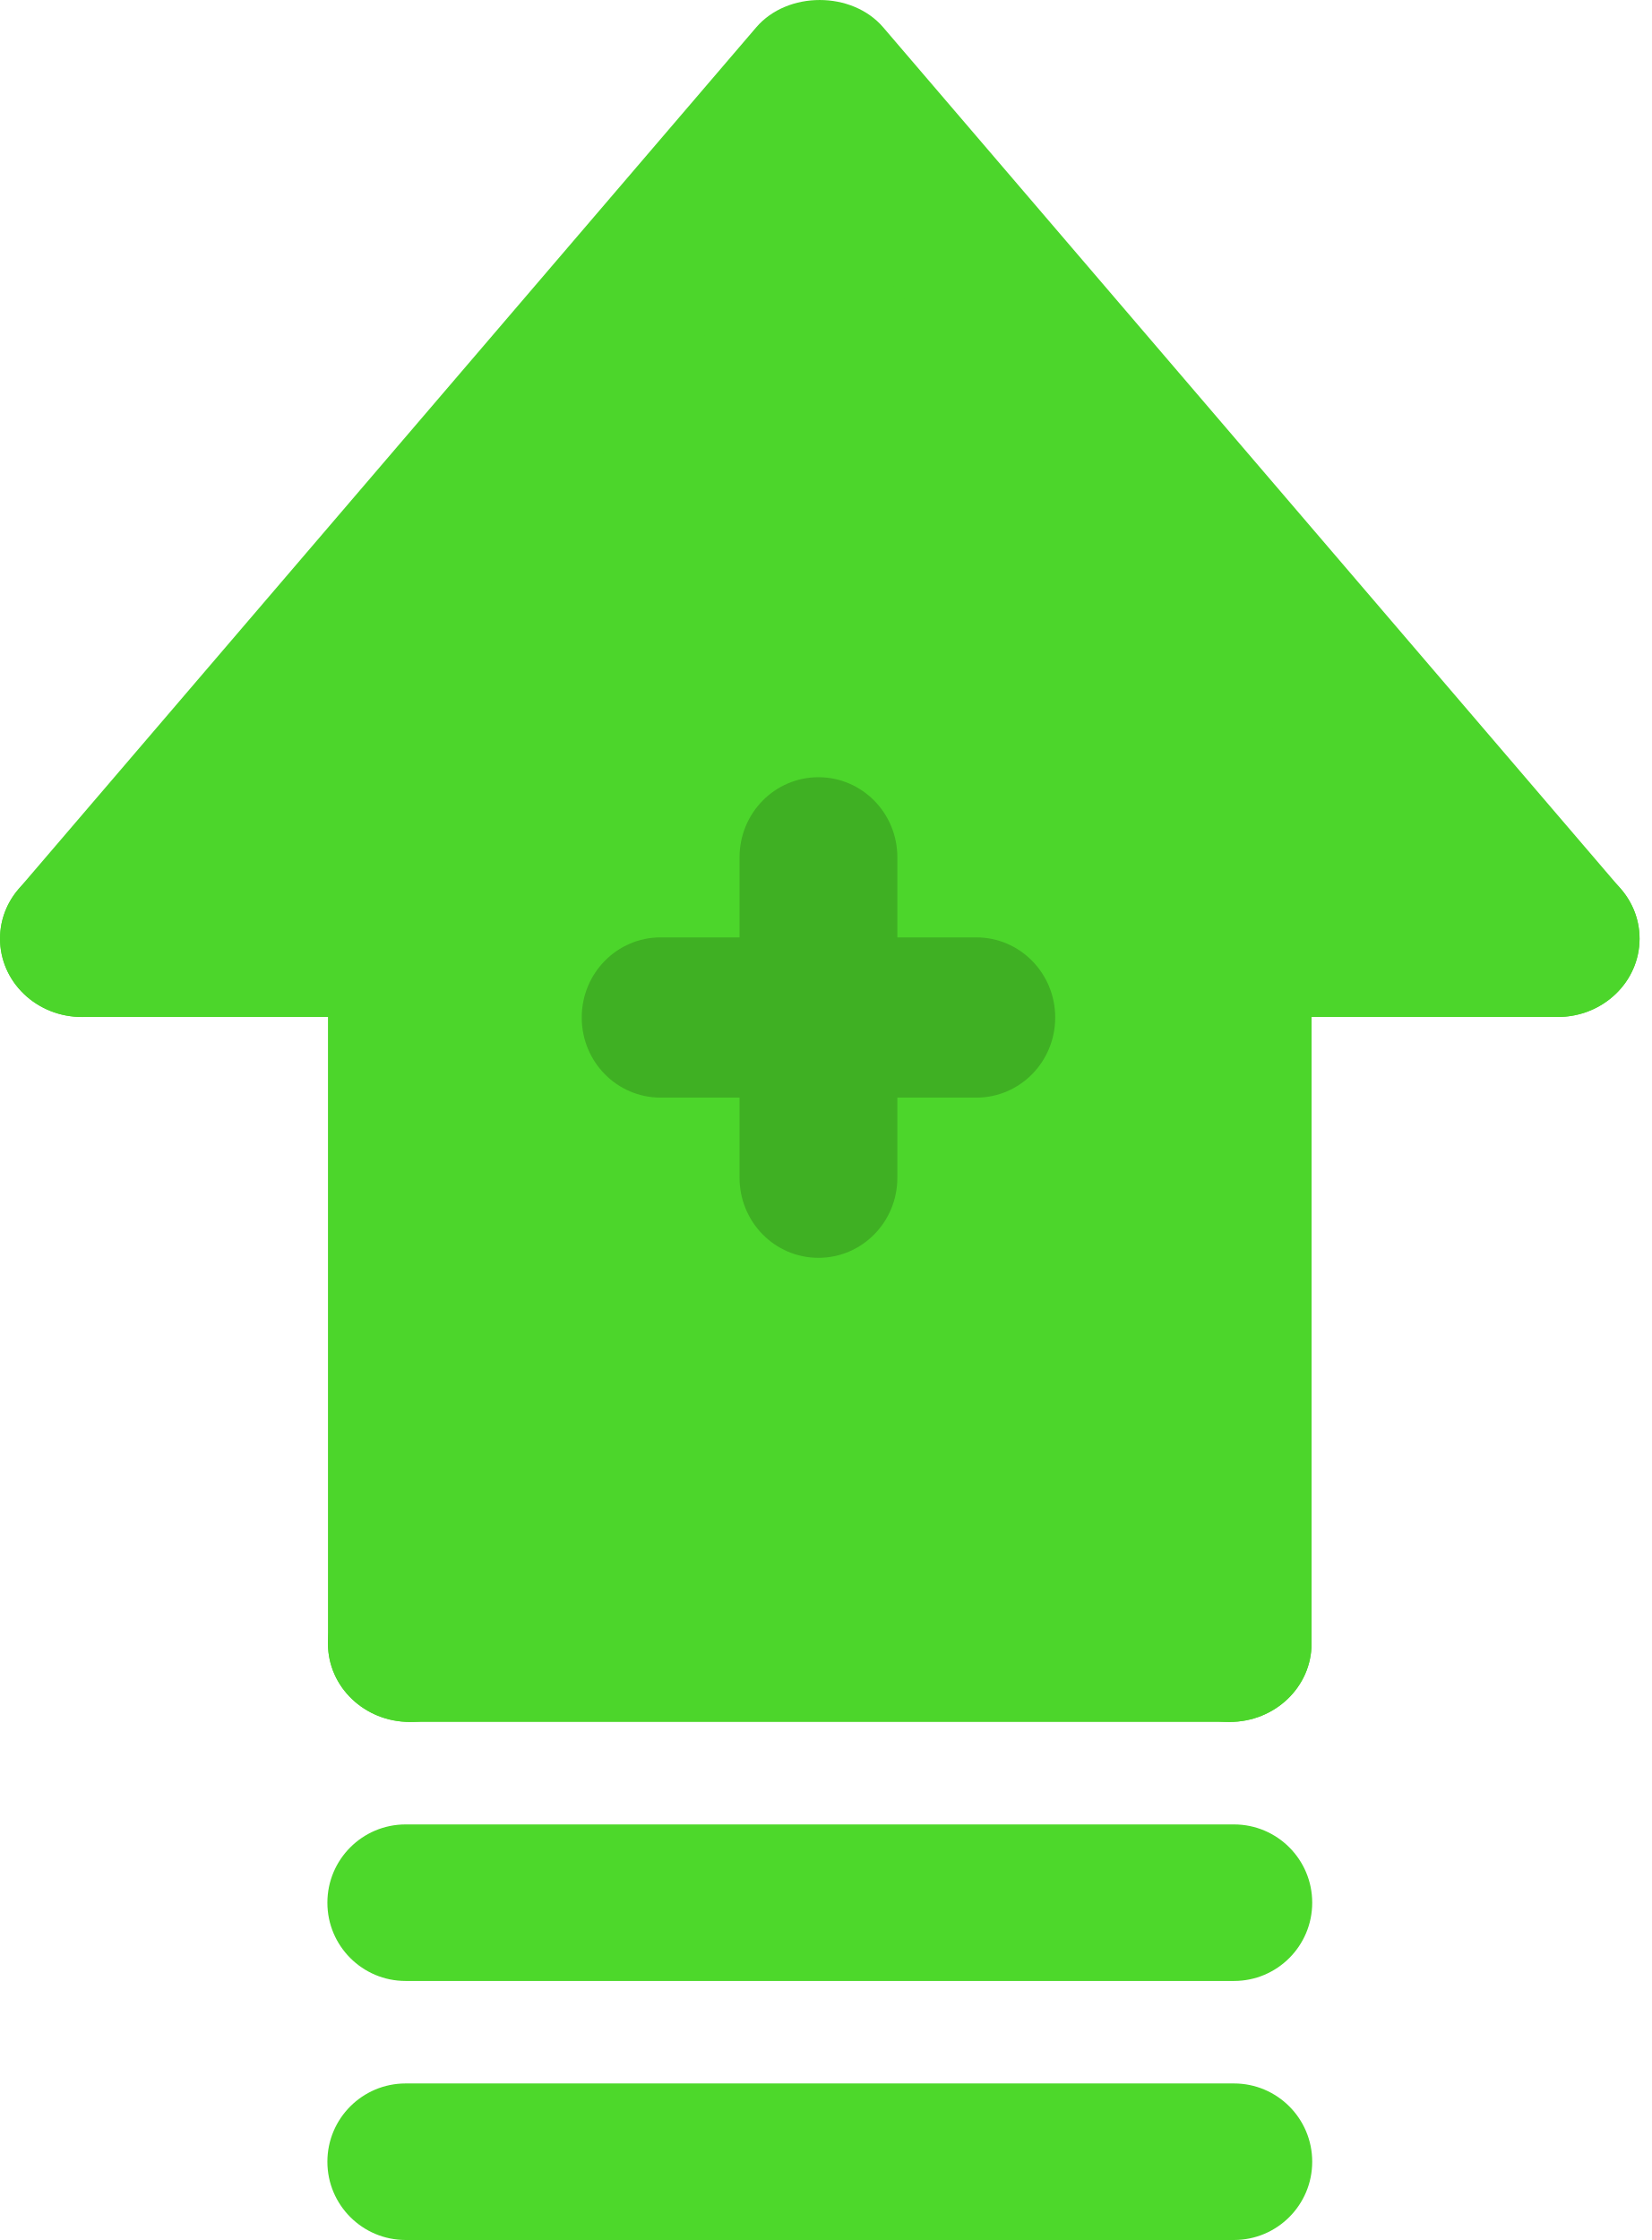
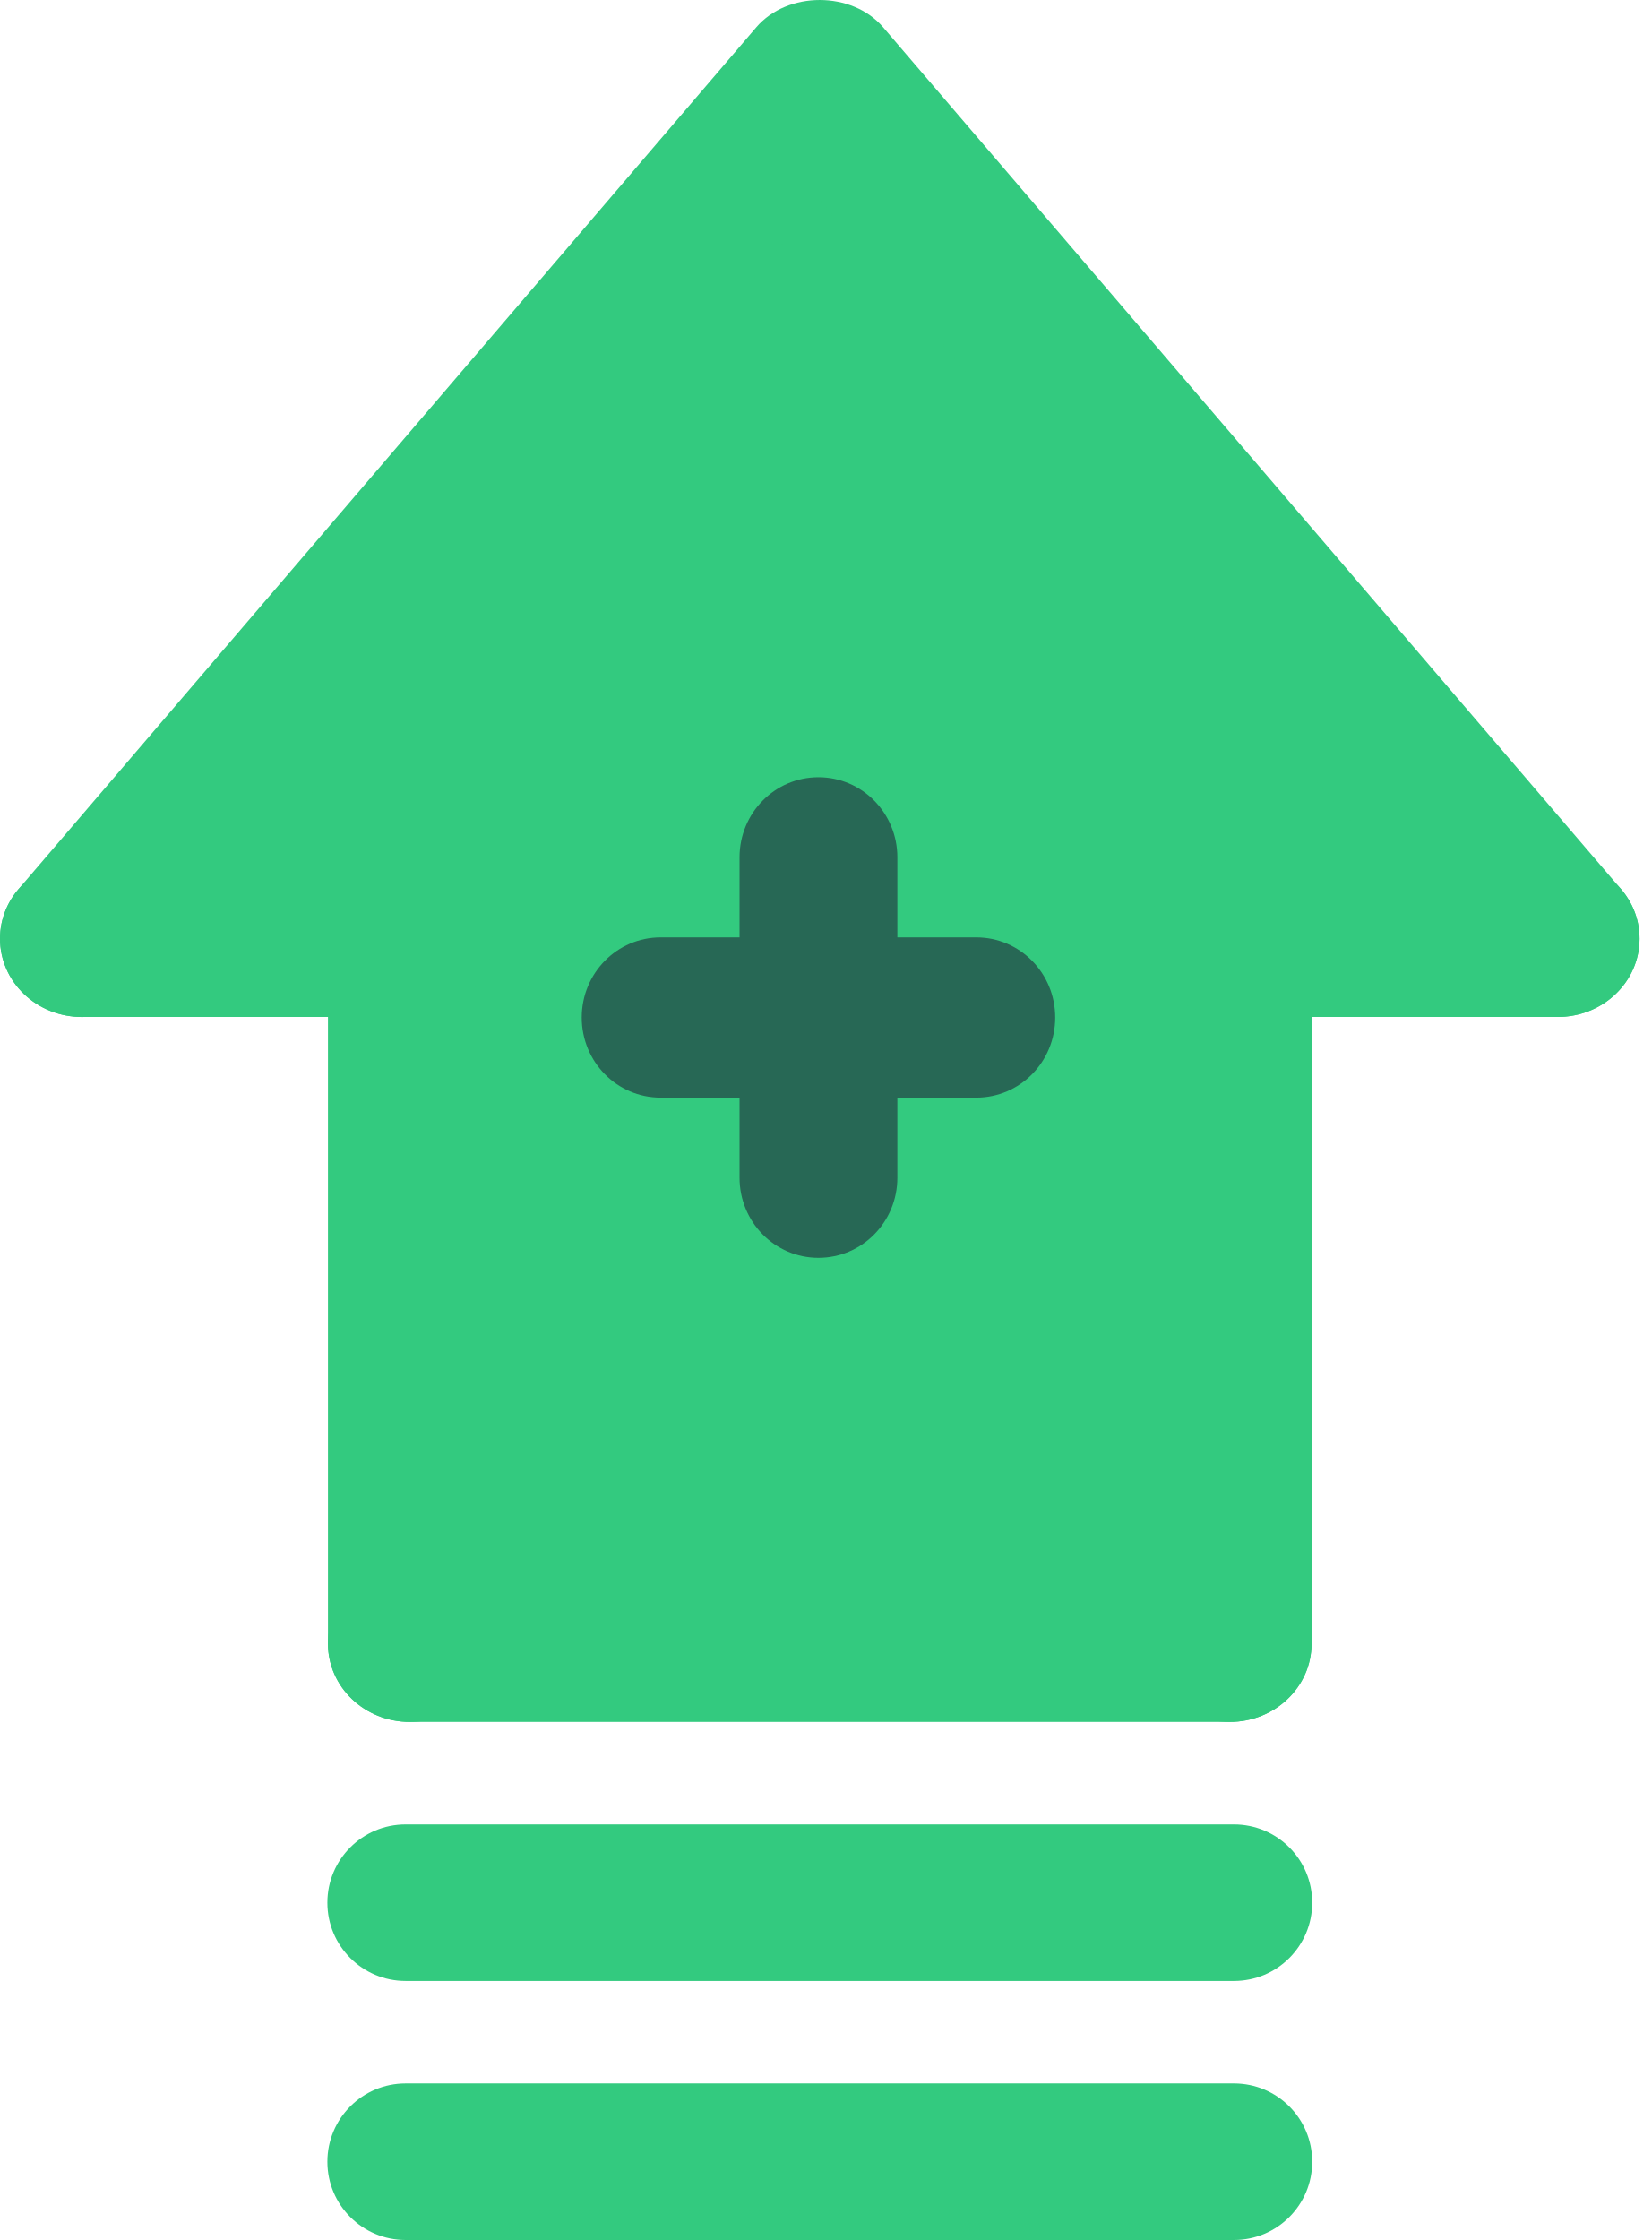
<svg xmlns="http://www.w3.org/2000/svg" width="59" height="80" viewBox="0 0 59 80" fill="none">
-   <path d="M43.327 33.532V58.457H15.14V33.532H3.865L29.234 3.041L54.602 33.532H43.327Z" fill="#4CD62B" />
-   <path d="M55.639 36.321C54.79 36.321 53.95 35.971 53.37 35.294L29.281 7.161L5.195 35.294C4.167 36.495 2.329 36.665 1.076 35.692C-0.177 34.71 -0.362 32.95 0.66 31.756L27.012 0.976C28.128 -0.325 30.432 -0.325 31.547 0.976L57.902 31.756C58.927 32.95 58.74 34.712 57.487 35.692C56.945 36.114 56.292 36.321 55.639 36.321Z" fill="#4CD62B" />
-   <path d="M14.642 61.498C13.023 61.498 11.715 60.248 11.715 58.701V33.524C11.715 31.977 13.023 30.727 14.642 30.727C16.261 30.727 17.57 31.977 17.57 33.524V58.701C17.57 60.248 16.261 61.498 14.642 61.498Z" fill="#4CD62B" />
-   <path d="M43.919 61.498H14.642C13.023 61.498 11.715 60.248 11.715 58.7C11.715 57.154 13.023 55.903 14.642 55.903H43.919C45.538 55.903 46.847 57.154 46.847 58.7C46.847 60.248 45.538 61.498 43.919 61.498Z" fill="#4CD62B" />
-   <path d="M43.92 61.498C42.301 61.498 40.992 60.248 40.992 58.701V33.524C40.992 31.977 42.301 30.727 43.92 30.727C45.539 30.727 46.848 31.977 46.848 33.524V58.701C46.848 60.248 45.539 61.498 43.92 61.498Z" fill="#4CD62B" />
-   <path d="M14.643 36.321H2.929C1.31 36.321 0.002 35.071 0.002 33.524C0.002 31.977 1.31 30.727 2.929 30.727H14.643C16.262 30.727 17.571 31.977 17.571 33.524C17.571 35.071 16.262 36.321 14.643 36.321Z" fill="#4CD62B" />
-   <path d="M55.636 36.321H43.92C42.301 36.321 40.992 35.071 40.992 33.524C40.992 31.977 42.301 30.727 43.92 30.727H55.636C57.255 30.727 58.564 31.977 58.564 33.524C58.564 35.071 57.255 36.321 55.636 36.321Z" fill="#4CD62B" />
-   <path d="M34.872 39.201H23.597C22.038 39.201 20.779 37.922 20.779 36.34C20.779 34.757 22.038 33.478 23.597 33.478H34.872C36.431 33.478 37.691 34.757 37.691 36.34C37.691 37.922 36.431 39.201 34.872 39.201Z" fill="#3FB023" />
-   <path d="M29.234 44.922C27.675 44.922 26.416 43.643 26.416 42.06V30.619C26.416 29.037 27.675 27.758 29.234 27.758C30.793 27.758 32.053 29.037 32.053 30.619V42.06C32.053 43.643 30.793 44.922 29.234 44.922Z" fill="#3FB023" />
-   <rect x="11.694" y="65.158" width="35.177" height="5.591" rx="2.795" fill="#4DD82B" />
-   <rect x="11.694" y="74.409" width="35.177" height="5.591" rx="2.795" fill="#4DD82B" />
+   <path d="M43.327 33.532V58.457H15.14V33.532H3.865L29.234 3.041L54.602 33.532H43.327Z" fill="#33ca7f" />
+   <path d="M55.639 36.321C54.79 36.321 53.95 35.971 53.37 35.294L29.281 7.161L5.195 35.294C4.167 36.495 2.329 36.665 1.076 35.692C-0.177 34.71 -0.362 32.95 0.66 31.756L27.012 0.976C28.128 -0.325 30.432 -0.325 31.547 0.976L57.902 31.756C58.927 32.95 58.74 34.712 57.487 35.692C56.945 36.114 56.292 36.321 55.639 36.321Z" fill="#33ca7f" />
+   <path d="M14.642 61.498C13.023 61.498 11.715 60.248 11.715 58.701V33.524C11.715 31.977 13.023 30.727 14.642 30.727C16.261 30.727 17.57 31.977 17.57 33.524V58.701C17.57 60.248 16.261 61.498 14.642 61.498Z" fill="#33ca7f" />
+   <path d="M43.919 61.498H14.642C13.023 61.498 11.715 60.248 11.715 58.7C11.715 57.154 13.023 55.903 14.642 55.903H43.919C45.538 55.903 46.847 57.154 46.847 58.7C46.847 60.248 45.538 61.498 43.919 61.498Z" fill="#33ca7f" />
+   <path d="M43.92 61.498C42.301 61.498 40.992 60.248 40.992 58.701V33.524C40.992 31.977 42.301 30.727 43.92 30.727C45.539 30.727 46.848 31.977 46.848 33.524V58.701C46.848 60.248 45.539 61.498 43.92 61.498Z" fill="#33ca7f" />
+   <path d="M14.643 36.321H2.929C1.31 36.321 0.002 35.071 0.002 33.524C0.002 31.977 1.31 30.727 2.929 30.727H14.643C16.262 30.727 17.571 31.977 17.571 33.524C17.571 35.071 16.262 36.321 14.643 36.321Z" fill="#33ca7f" />
+   <path d="M55.636 36.321H43.92C42.301 36.321 40.992 35.071 40.992 33.524C40.992 31.977 42.301 30.727 43.92 30.727H55.636C57.255 30.727 58.564 31.977 58.564 33.524C58.564 35.071 57.255 36.321 55.636 36.321Z" fill="#33ca7f" />
+   <path d="M34.872 39.201H23.597C22.038 39.201 20.779 37.922 20.779 36.34C20.779 34.757 22.038 33.478 23.597 33.478H34.872C36.431 33.478 37.691 34.757 37.691 36.34C37.691 37.922 36.431 39.201 34.872 39.201Z" fill="#276855" />
+   <path d="M29.234 44.922C27.675 44.922 26.416 43.643 26.416 42.06V30.619C26.416 29.037 27.675 27.758 29.234 27.758C30.793 27.758 32.053 29.037 32.053 30.619V42.06C32.053 43.643 30.793 44.922 29.234 44.922Z" fill="#276855" />
+   <rect x="11.694" y="65.158" width="35.177" height="5.591" rx="2.795" fill="#33ca7f" />
+   <rect x="11.694" y="74.409" width="35.177" height="5.591" rx="2.795" fill="#33ca7f" />
</svg>
